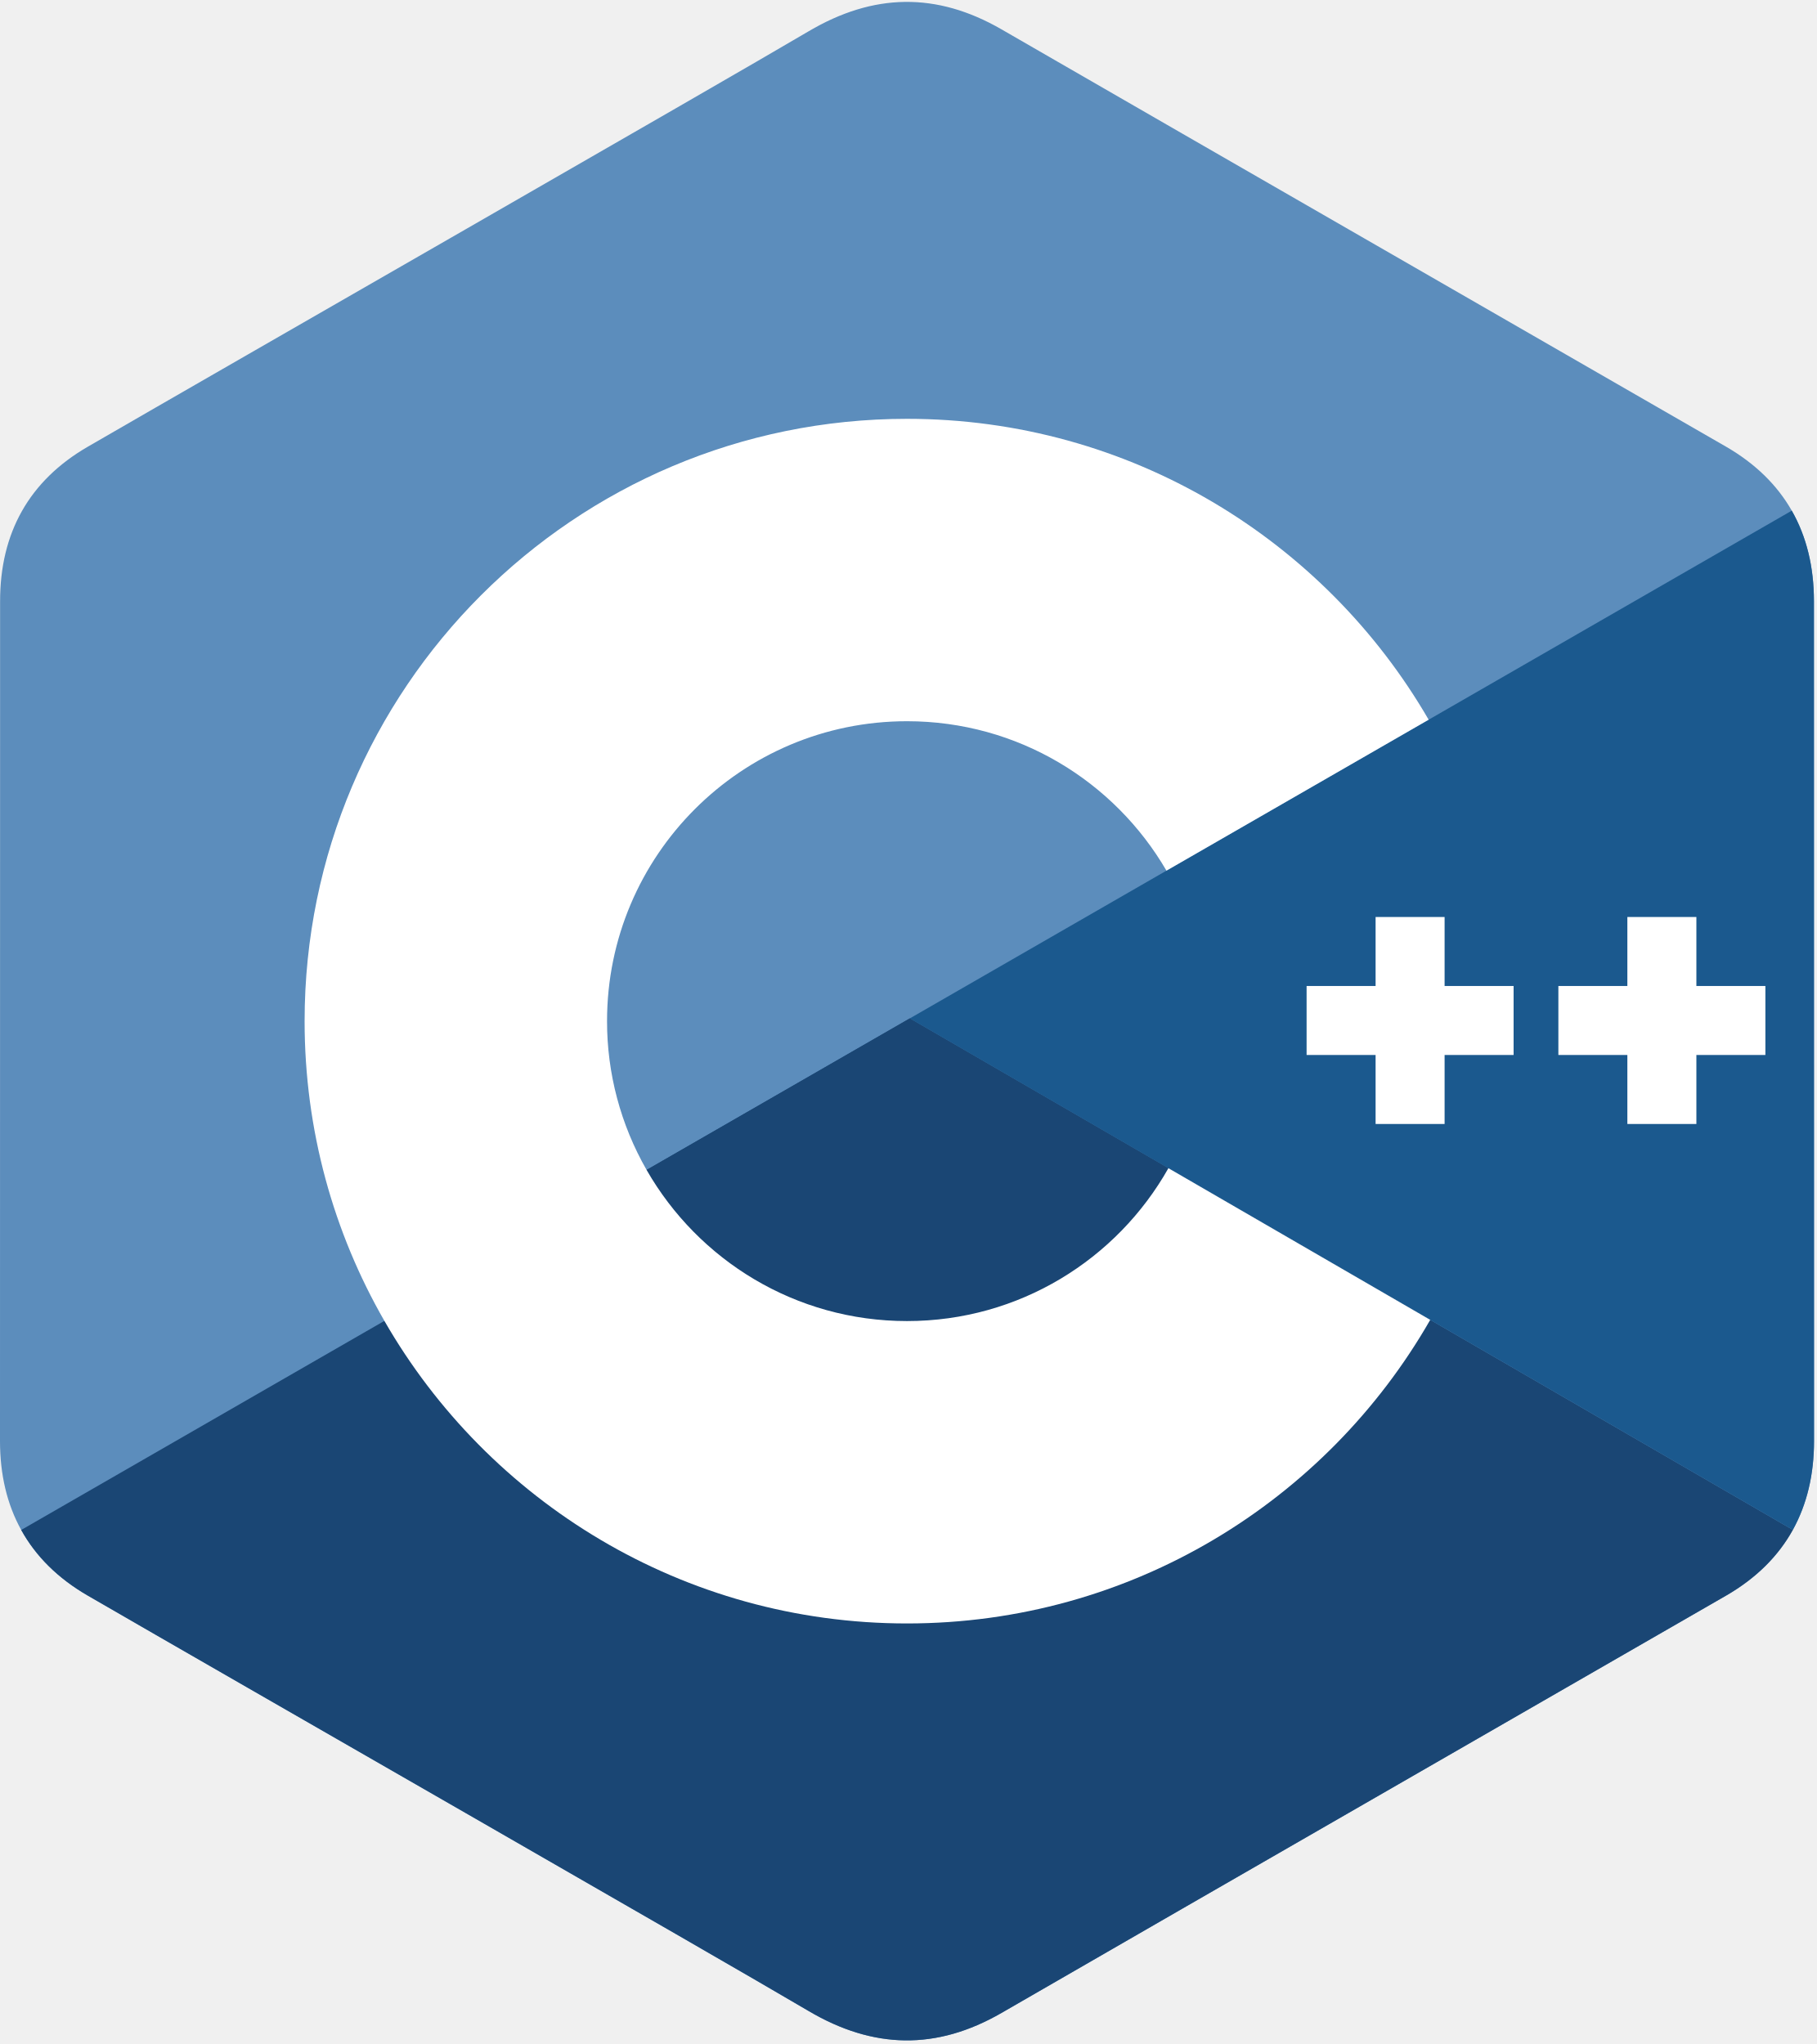
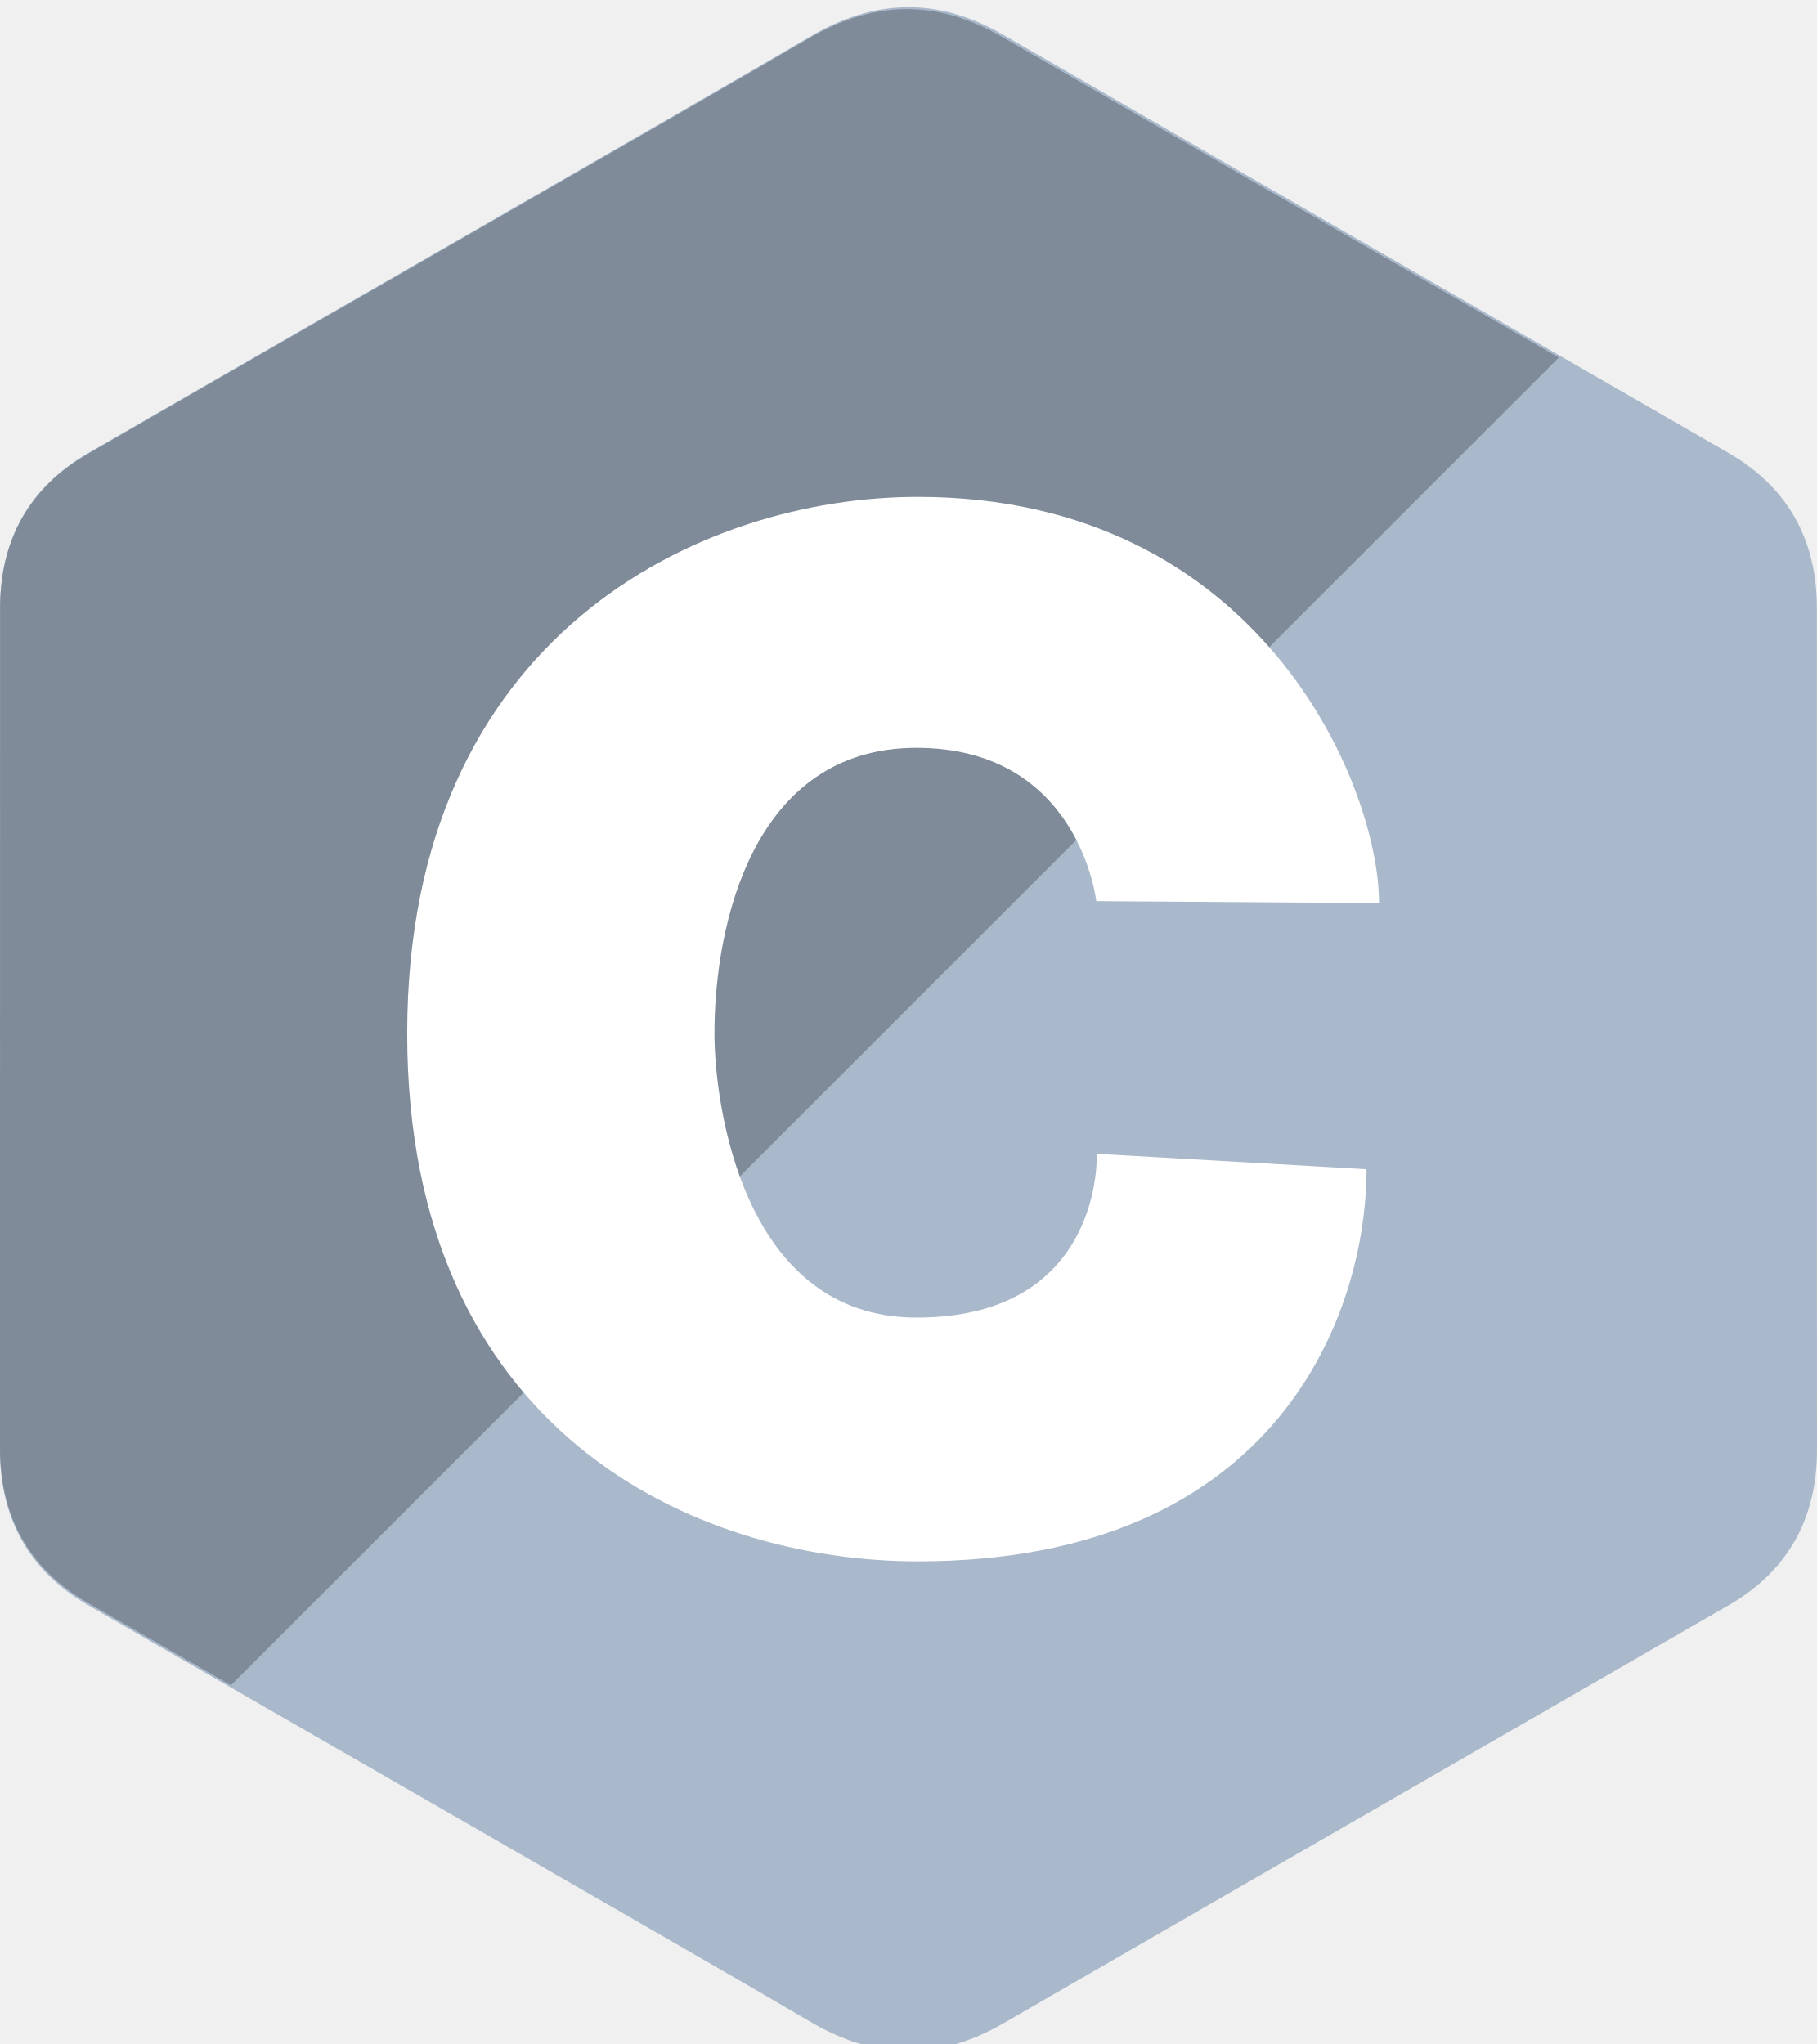
- <svg xmlns="http://www.w3.org/2000/svg" width="2222" height="2500" viewBox="0 0 256 288" preserveAspectRatio="xMinYMin meet">
-   <path d="M255.569 84.72c-.002-4.83-1.035-9.098-3.124-12.761-2.052-3.602-5.125-6.621-9.247-9.008-34.025-19.619-68.083-39.178-102.097-58.817-9.17-5.294-18.061-5.101-27.163.269C100.395 12.39 32.59 51.237 12.385 62.94 4.064 67.757.015 75.129.013 84.711 0 124.166.013 163.62 0 203.076c.002 4.724.991 8.909 2.988 12.517 2.053 3.711 5.169 6.813 9.386 9.254 20.206 11.703 88.02 50.547 101.56 58.536 9.106 5.373 17.997 5.565 27.17.269 34.015-19.64 68.075-39.198 102.105-58.817 4.217-2.44 7.333-5.544 9.386-9.252 1.994-3.608 2.985-7.793 2.987-12.518 0 0 0-78.889-.013-118.345" fill="#5C8DBC" />
-   <path d="M128.182 143.509L2.988 215.593c2.053 3.711 5.169 6.813 9.386 9.254 20.206 11.703 88.02 50.547 101.56 58.536 9.106 5.373 17.997 5.565 27.17.269 34.015-19.64 68.075-39.198 102.105-58.817 4.217-2.44 7.333-5.544 9.386-9.252l-124.413-72.074" fill="#1A4674" />
-   <path d="M91.101 164.861c7.285 12.718 20.98 21.296 36.69 21.296 15.807 0 29.58-8.687 36.828-21.541l-36.437-21.107-37.081 21.352" fill="#1A4674" />
-   <path d="M255.569 84.72c-.002-4.83-1.035-9.098-3.124-12.761l-124.263 71.55 124.413 72.074c1.994-3.608 2.985-7.793 2.987-12.518 0 0 0-78.889-.013-118.345" fill="#1B598E" />
-   <path d="M248.728 148.661h-9.722v9.724h-9.724v-9.724h-9.721v-9.721h9.721v-9.722h9.724v9.722h9.722v9.721M213.253 148.661h-9.721v9.724h-9.722v-9.724h-9.722v-9.721h9.722v-9.722h9.722v9.722h9.721v9.721" fill="#FFF" />
-   <path d="M164.619 164.616c-7.248 12.854-21.021 21.541-36.828 21.541-15.71 0-29.405-8.578-36.69-21.296a42.062 42.062 0 0 1-5.574-20.968c0-23.341 18.923-42.263 42.264-42.263 15.609 0 29.232 8.471 36.553 21.059l36.941-21.272c-14.683-25.346-42.096-42.398-73.494-42.398-46.876 0-84.875 38-84.875 84.874 0 15.378 4.091 29.799 11.241 42.238 14.646 25.48 42.137 42.637 73.634 42.637 31.555 0 59.089-17.226 73.714-42.781l-36.886-21.371" fill="#FFF" />
+ <svg xmlns="http://www.w3.org/2000/svg" width="2222" height="2500" viewBox="0 0 256 288" preserveAspectRatio="xMidYMid">
+   <path d="M255.987 85.672c-.002-4.843-1.037-9.122-3.129-12.794-2.055-3.612-5.134-6.638-9.262-9.032-34.081-19.67-68.195-39.28-102.264-58.97-9.185-5.307-18.091-5.114-27.208.27-13.565 8.008-81.481 46.956-101.719 58.689C4.071 68.665.015 76.056.013 85.663 0 125.221.013 164.777 0 204.336c.002 4.736.993 8.932 2.993 12.55 2.056 3.72 5.177 6.83 9.401 9.278 20.239 11.733 88.164 50.678 101.726 58.688 9.121 5.387 18.027 5.579 27.215.27 34.07-19.691 68.186-39.3 102.272-58.97 4.224-2.447 7.345-5.559 9.401-9.276 1.997-3.618 2.99-7.814 2.992-12.551 0 0 0-79.094-.013-118.653" fill="#A9B9CB" />
+   <path d="M141.101 5.134c-9.17-5.294-18.061-5.101-27.163.269C100.395 13.39 32.59 52.237 12.385 63.94 4.064 68.757.015 76.129.013 85.711 0 125.166.013 164.62 0 204.076c.002 4.724.991 8.909 2.988 12.517 2.053 3.711 5.169 6.813 9.386 9.254a9008.51 9008.51 0 0 0 20.159 11.62L219.625 50.375c-26.178-15.074-52.363-30.136-78.524-45.241" fill="#7F8B99" />
+   <path d="M154.456 126.968l39.839.281c0-16.599-16.802-57.249-64.973-57.249-30.691 0-71.951 19.512-71.951 75.61 0 56.097 40.447 74.39 71.951 74.39 51.017 0 63.21-35.302 63.21-55.252l-38.007-2.173s1.017 23.075-25.406 23.075c-24.39 0-28.46-29.878-28.46-40.04 0-15.447 5.493-40.244 28.46-40.244 22.968 0 25.337 21.602 25.337 21.602" fill="#FFF" />
</svg>
